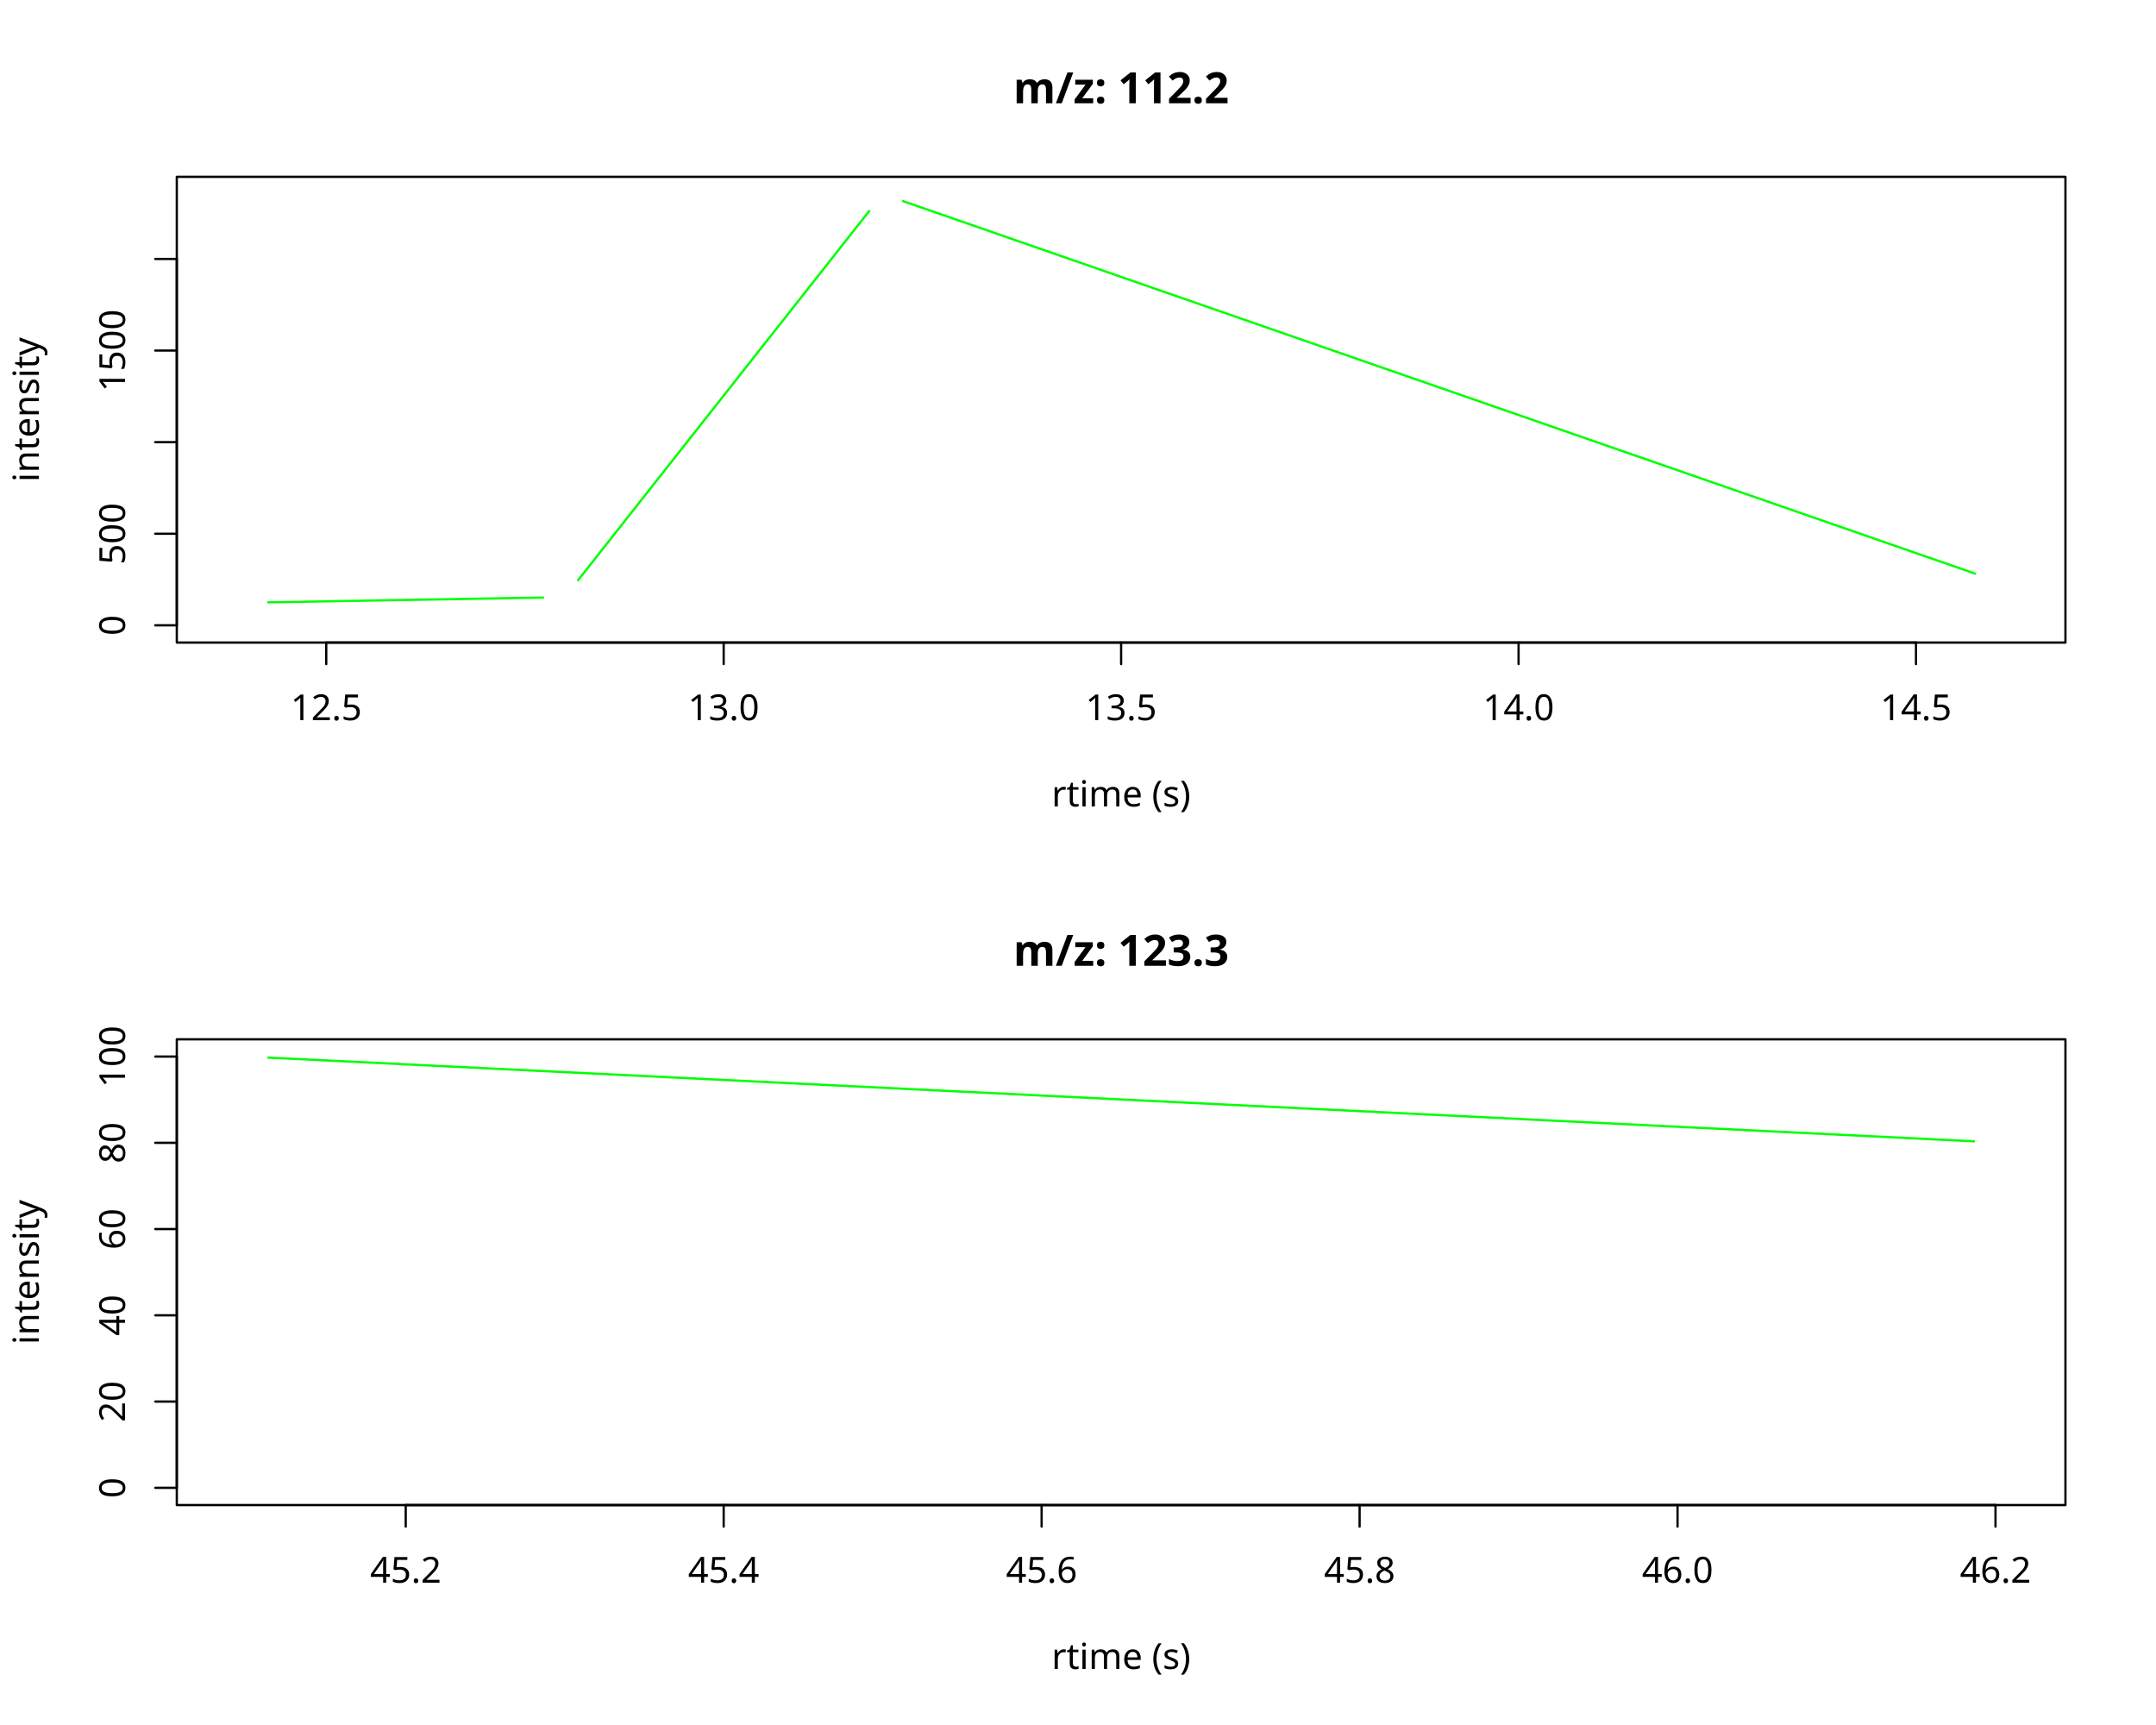
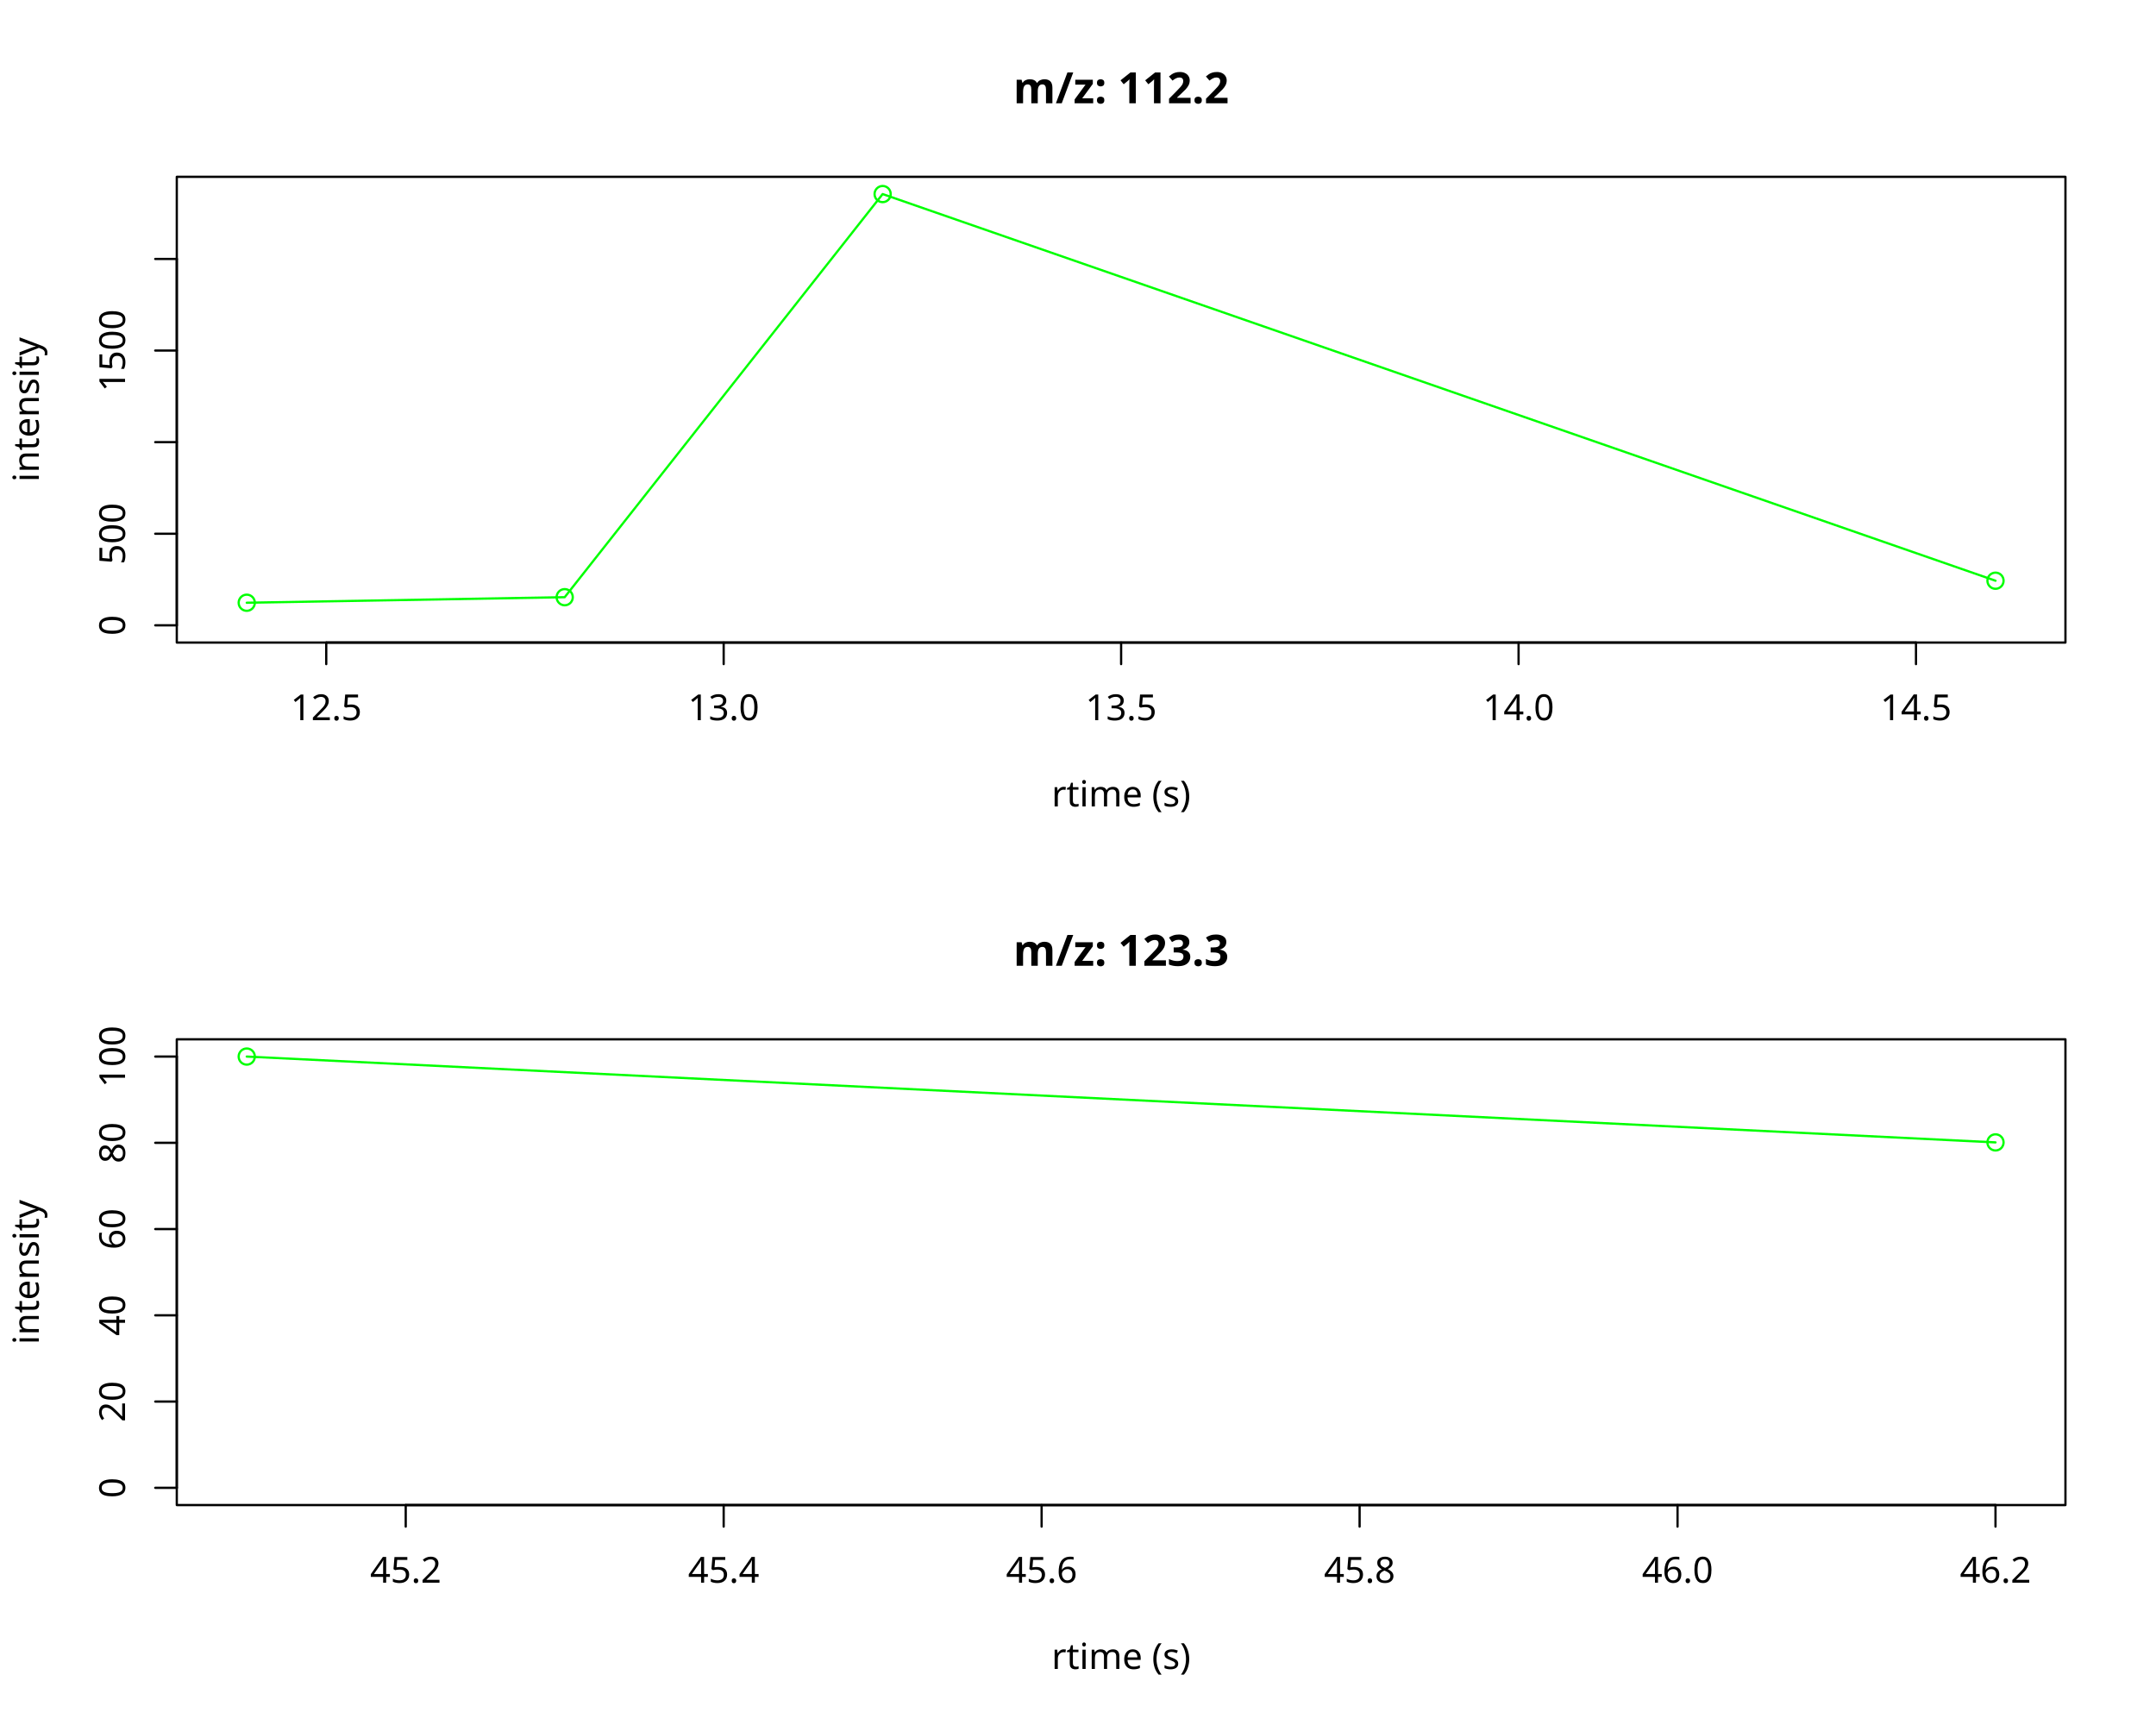
<svg xmlns="http://www.w3.org/2000/svg" class="svglite" data-engine-version="2.0" width="720.00pt" height="576.00pt" viewBox="0 0 720.00 576.00">
  <defs>
    <style type="text/css">
    .svglite line, .svglite polyline, .svglite polygon, .svglite path, .svglite rect, .svglite circle {
      fill: none;
      stroke: #000000;
      stroke-linecap: round;
      stroke-linejoin: round;
      stroke-miterlimit: 10.00;
    }
  </style>
  </defs>
  <rect width="100%" height="100%" style="stroke: none; fill: #FFFFFF;" />
  <defs>
    <clipPath id="cpMC4wMHw3MjAuMDB8MC4wMHw1NzYuMDA=">
      <rect x="0.00" y="0.00" width="720.00" height="576.00" />
    </clipPath>
  </defs>
  <g clip-path="url(#cpMC4wMHw3MjAuMDB8MC4wMHw1NzYuMDA=)">
    <line x1="108.95" y1="214.56" x2="639.85" y2="214.56" style="stroke-width: 0.75;" />
    <line x1="108.95" y1="214.56" x2="108.95" y2="221.76" style="stroke-width: 0.75;" />
    <line x1="241.67" y1="214.56" x2="241.67" y2="221.76" style="stroke-width: 0.75;" />
    <line x1="374.40" y1="214.56" x2="374.40" y2="221.76" style="stroke-width: 0.75;" />
    <line x1="507.13" y1="214.56" x2="507.13" y2="221.76" style="stroke-width: 0.75;" />
    <line x1="639.85" y1="214.56" x2="639.85" y2="221.76" style="stroke-width: 0.75;" />
    <text x="108.95" y="240.48" text-anchor="middle" style="font-size: 12.00px; font-family: sans;" textLength="23.36px" lengthAdjust="spacingAndGlyphs">12.5</text>
    <text x="241.67" y="240.48" text-anchor="middle" style="font-size: 12.00px; font-family: sans;" textLength="23.36px" lengthAdjust="spacingAndGlyphs">13.0</text>
    <text x="374.40" y="240.48" text-anchor="middle" style="font-size: 12.00px; font-family: sans;" textLength="23.36px" lengthAdjust="spacingAndGlyphs">13.5</text>
    <text x="507.13" y="240.48" text-anchor="middle" style="font-size: 12.00px; font-family: sans;" textLength="23.36px" lengthAdjust="spacingAndGlyphs">14.0</text>
    <text x="639.85" y="240.48" text-anchor="middle" style="font-size: 12.00px; font-family: sans;" textLength="23.36px" lengthAdjust="spacingAndGlyphs">14.5</text>
    <line x1="59.04" y1="208.80" x2="59.04" y2="86.47" style="stroke-width: 0.75;" />
    <line x1="59.04" y1="208.80" x2="51.84" y2="208.80" style="stroke-width: 0.75;" />
    <line x1="59.04" y1="178.22" x2="51.84" y2="178.22" style="stroke-width: 0.75;" />
    <line x1="59.04" y1="147.64" x2="51.84" y2="147.64" style="stroke-width: 0.75;" />
    <line x1="59.04" y1="117.05" x2="51.84" y2="117.05" style="stroke-width: 0.75;" />
    <line x1="59.04" y1="86.47" x2="51.84" y2="86.47" style="stroke-width: 0.75;" />
    <text transform="translate(41.76,208.80) rotate(-90)" text-anchor="middle" style="font-size: 12.00px; font-family: sans;" textLength="6.67px" lengthAdjust="spacingAndGlyphs">0</text>
    <text transform="translate(41.76,178.22) rotate(-90)" text-anchor="middle" style="font-size: 12.00px; font-family: sans;" textLength="20.02px" lengthAdjust="spacingAndGlyphs">500</text>
    <text transform="translate(41.76,117.05) rotate(-90)" text-anchor="middle" style="font-size: 12.00px; font-family: sans;" textLength="26.70px" lengthAdjust="spacingAndGlyphs">1500</text>
    <polygon points="59.04,214.56 689.76,214.56 689.76,59.04 59.04,59.04 " style="stroke-width: 0.75; fill: none;" />
  </g>
  <defs>
    <clipPath id="cpMC4wMHw3MjAuMDB8MC4wMHwyODguMDA=">
      <rect x="0.00" y="0.00" width="720.00" height="288.00" />
    </clipPath>
  </defs>
  <g clip-path="url(#cpMC4wMHw3MjAuMDB8MC4wMHwyODguMDA=)">
    <text x="374.40" y="34.48" text-anchor="middle" style="font-size: 14.40px; font-weight: bold; font-family: sans;" textLength="67.25px" lengthAdjust="spacingAndGlyphs">m/z: 112.2</text>
    <text x="374.40" y="269.28" text-anchor="middle" style="font-size: 12.00px; font-family: sans;" textLength="44.00px" lengthAdjust="spacingAndGlyphs">rtime (s)</text>
    <text transform="translate(12.96,136.80) rotate(-90)" text-anchor="middle" style="font-size: 12.00px; font-family: sans;" textLength="44.03px" lengthAdjust="spacingAndGlyphs">intensity</text>
  </g>
  <defs>
    <clipPath id="cpNTkuMDR8Njg5Ljc2fDU5LjA0fDIxNC41Ng==">
      <rect x="59.04" y="59.04" width="630.72" height="155.52" />
    </clipPath>
  </defs>
  <g clip-path="url(#cpNTkuMDR8Njg5Ljc2fDU5LjA0fDIxNC41Ng==)">
-     <line x1="89.60" y1="201.13" x2="181.38" y2="199.53" style="stroke-width: 0.75; stroke: #00FF00;" />
-     <line x1="193.04" y1="193.75" x2="290.30" y2="70.45" style="stroke-width: 0.75; stroke: #00FF00;" />
-     <line x1="301.56" y1="67.16" x2="659.60" y2="191.55" style="stroke-width: 0.75; stroke: #00FF00;" />
+     <polyline points="82.40,201.26 188.58,199.41 294.76,64.80 666.40,193.91 " style="stroke-width: 0.75; stroke: #00FF00;" />
+     <circle cx="82.40" cy="201.26" r="2.70" style="stroke-width: 0.75; stroke: #00FF00;" />
+     <circle cx="188.58" cy="199.41" r="2.70" style="stroke-width: 0.75; stroke: #00FF00;" />
+     <circle cx="294.76" cy="64.80" r="2.70" style="stroke-width: 0.75; stroke: #00FF00;" />
+     <circle cx="666.40" cy="193.91" r="2.70" style="stroke-width: 0.75; stroke: #00FF00;" />
  </g>
  <defs>
    <clipPath id="cpNTkuMDR8Njg5Ljc2fDM0Ny4wNHw1MDIuNTY=">
      <rect x="59.04" y="347.04" width="630.72" height="155.52" />
    </clipPath>
  </defs>
  <g clip-path="url(#cpNTkuMDR8Njg5Ljc2fDM0Ny4wNHw1MDIuNTY=)">
</g>
  <g clip-path="url(#cpMC4wMHw3MjAuMDB8MC4wMHw1NzYuMDA=)">
    <line x1="135.49" y1="502.56" x2="666.40" y2="502.56" style="stroke-width: 0.75;" />
    <line x1="135.49" y1="502.56" x2="135.49" y2="509.76" style="stroke-width: 0.75;" />
    <line x1="241.67" y1="502.56" x2="241.67" y2="509.76" style="stroke-width: 0.75;" />
    <line x1="347.85" y1="502.56" x2="347.85" y2="509.76" style="stroke-width: 0.75;" />
    <line x1="454.04" y1="502.56" x2="454.04" y2="509.76" style="stroke-width: 0.75;" />
    <line x1="560.22" y1="502.56" x2="560.22" y2="509.76" style="stroke-width: 0.75;" />
    <line x1="666.40" y1="502.56" x2="666.40" y2="509.76" style="stroke-width: 0.75;" />
    <text x="135.49" y="528.48" text-anchor="middle" style="font-size: 12.00px; font-family: sans;" textLength="23.36px" lengthAdjust="spacingAndGlyphs">45.2</text>
    <text x="241.67" y="528.48" text-anchor="middle" style="font-size: 12.00px; font-family: sans;" textLength="23.36px" lengthAdjust="spacingAndGlyphs">45.4</text>
    <text x="347.85" y="528.48" text-anchor="middle" style="font-size: 12.00px; font-family: sans;" textLength="23.36px" lengthAdjust="spacingAndGlyphs">45.6</text>
    <text x="454.04" y="528.48" text-anchor="middle" style="font-size: 12.00px; font-family: sans;" textLength="23.36px" lengthAdjust="spacingAndGlyphs">45.8</text>
    <text x="560.22" y="528.48" text-anchor="middle" style="font-size: 12.00px; font-family: sans;" textLength="23.36px" lengthAdjust="spacingAndGlyphs">46.0</text>
    <text x="666.40" y="528.48" text-anchor="middle" style="font-size: 12.00px; font-family: sans;" textLength="23.36px" lengthAdjust="spacingAndGlyphs">46.2</text>
    <line x1="59.04" y1="496.80" x2="59.04" y2="352.80" style="stroke-width: 0.75;" />
    <line x1="59.04" y1="496.80" x2="51.84" y2="496.80" style="stroke-width: 0.75;" />
    <line x1="59.04" y1="468.00" x2="51.84" y2="468.00" style="stroke-width: 0.75;" />
    <line x1="59.04" y1="439.20" x2="51.84" y2="439.20" style="stroke-width: 0.75;" />
    <line x1="59.04" y1="410.40" x2="51.84" y2="410.40" style="stroke-width: 0.75;" />
    <line x1="59.04" y1="381.60" x2="51.84" y2="381.60" style="stroke-width: 0.75;" />
    <line x1="59.04" y1="352.80" x2="51.84" y2="352.80" style="stroke-width: 0.75;" />
    <text transform="translate(41.76,496.80) rotate(-90)" text-anchor="middle" style="font-size: 12.00px; font-family: sans;" textLength="6.67px" lengthAdjust="spacingAndGlyphs">0</text>
    <text transform="translate(41.76,468.00) rotate(-90)" text-anchor="middle" style="font-size: 12.00px; font-family: sans;" textLength="13.35px" lengthAdjust="spacingAndGlyphs">20</text>
    <text transform="translate(41.76,439.20) rotate(-90)" text-anchor="middle" style="font-size: 12.00px; font-family: sans;" textLength="13.35px" lengthAdjust="spacingAndGlyphs">40</text>
    <text transform="translate(41.76,410.40) rotate(-90)" text-anchor="middle" style="font-size: 12.00px; font-family: sans;" textLength="13.35px" lengthAdjust="spacingAndGlyphs">60</text>
    <text transform="translate(41.76,381.60) rotate(-90)" text-anchor="middle" style="font-size: 12.00px; font-family: sans;" textLength="13.35px" lengthAdjust="spacingAndGlyphs">80</text>
    <text transform="translate(41.76,352.80) rotate(-90)" text-anchor="middle" style="font-size: 12.00px; font-family: sans;" textLength="20.02px" lengthAdjust="spacingAndGlyphs">100</text>
    <polygon points="59.04,502.56 689.76,502.56 689.76,347.04 59.04,347.04 " style="stroke-width: 0.75; fill: none;" />
  </g>
  <defs>
    <clipPath id="cpMC4wMHw3MjAuMDB8Mjg4LjAwfDU3Ni4wMA==">
      <rect x="0.00" y="288.00" width="720.00" height="288.00" />
    </clipPath>
  </defs>
  <g clip-path="url(#cpMC4wMHw3MjAuMDB8Mjg4LjAwfDU3Ni4wMA==)">
    <text x="374.40" y="322.48" text-anchor="middle" style="font-size: 14.40px; font-weight: bold; font-family: sans;" textLength="67.25px" lengthAdjust="spacingAndGlyphs">m/z: 123.3</text>
    <text x="374.40" y="557.28" text-anchor="middle" style="font-size: 12.00px; font-family: sans;" textLength="44.00px" lengthAdjust="spacingAndGlyphs">rtime (s)</text>
    <text transform="translate(12.96,424.80) rotate(-90)" text-anchor="middle" style="font-size: 12.00px; font-family: sans;" textLength="44.03px" lengthAdjust="spacingAndGlyphs">intensity</text>
  </g>
  <g clip-path="url(#cpNTkuMDR8Njg5Ljc2fDM0Ny4wNHw1MDIuNTY=)">
-     <line x1="89.59" y1="353.15" x2="659.21" y2="381.10" style="stroke-width: 0.75; stroke: #00FF00;" />
+     <polyline points="82.40,352.80 666.40,381.46 " style="stroke-width: 0.75; stroke: #00FF00;" />
+     <circle cx="82.40" cy="352.80" r="2.70" style="stroke-width: 0.75; stroke: #00FF00;" />
+     <circle cx="666.40" cy="381.46" r="2.70" style="stroke-width: 0.75; stroke: #00FF00;" />
  </g>
</svg>
